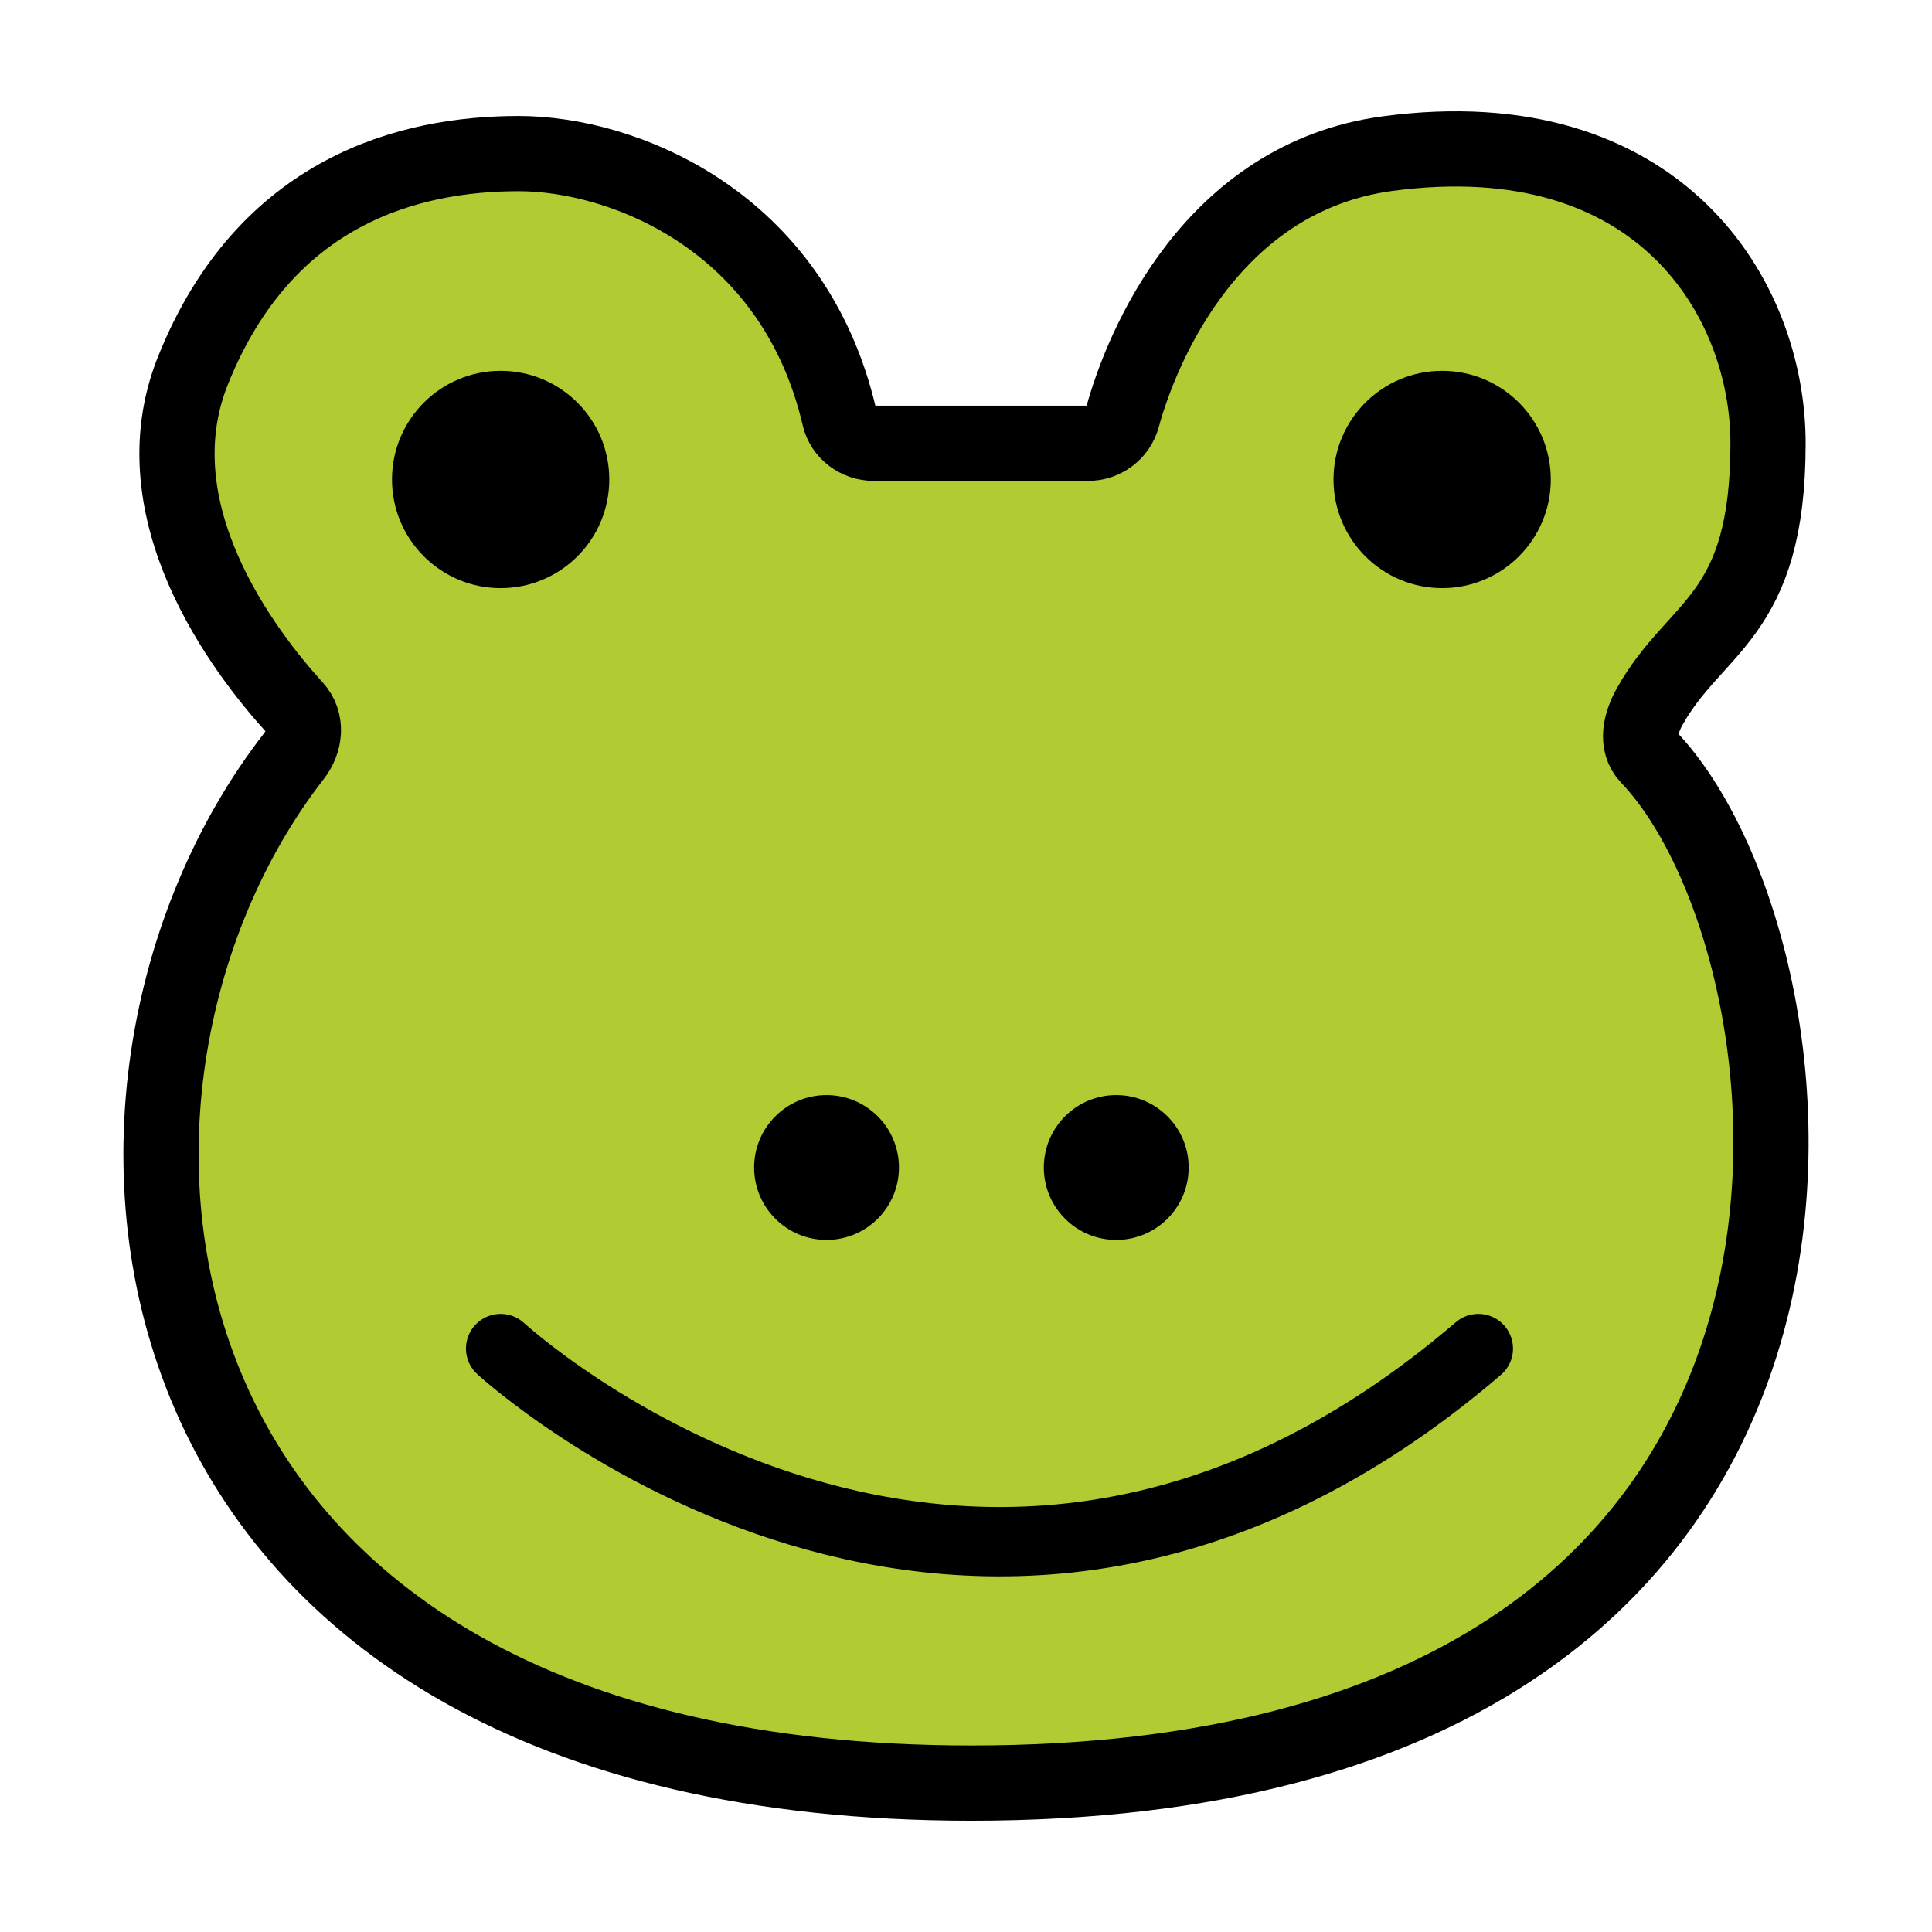
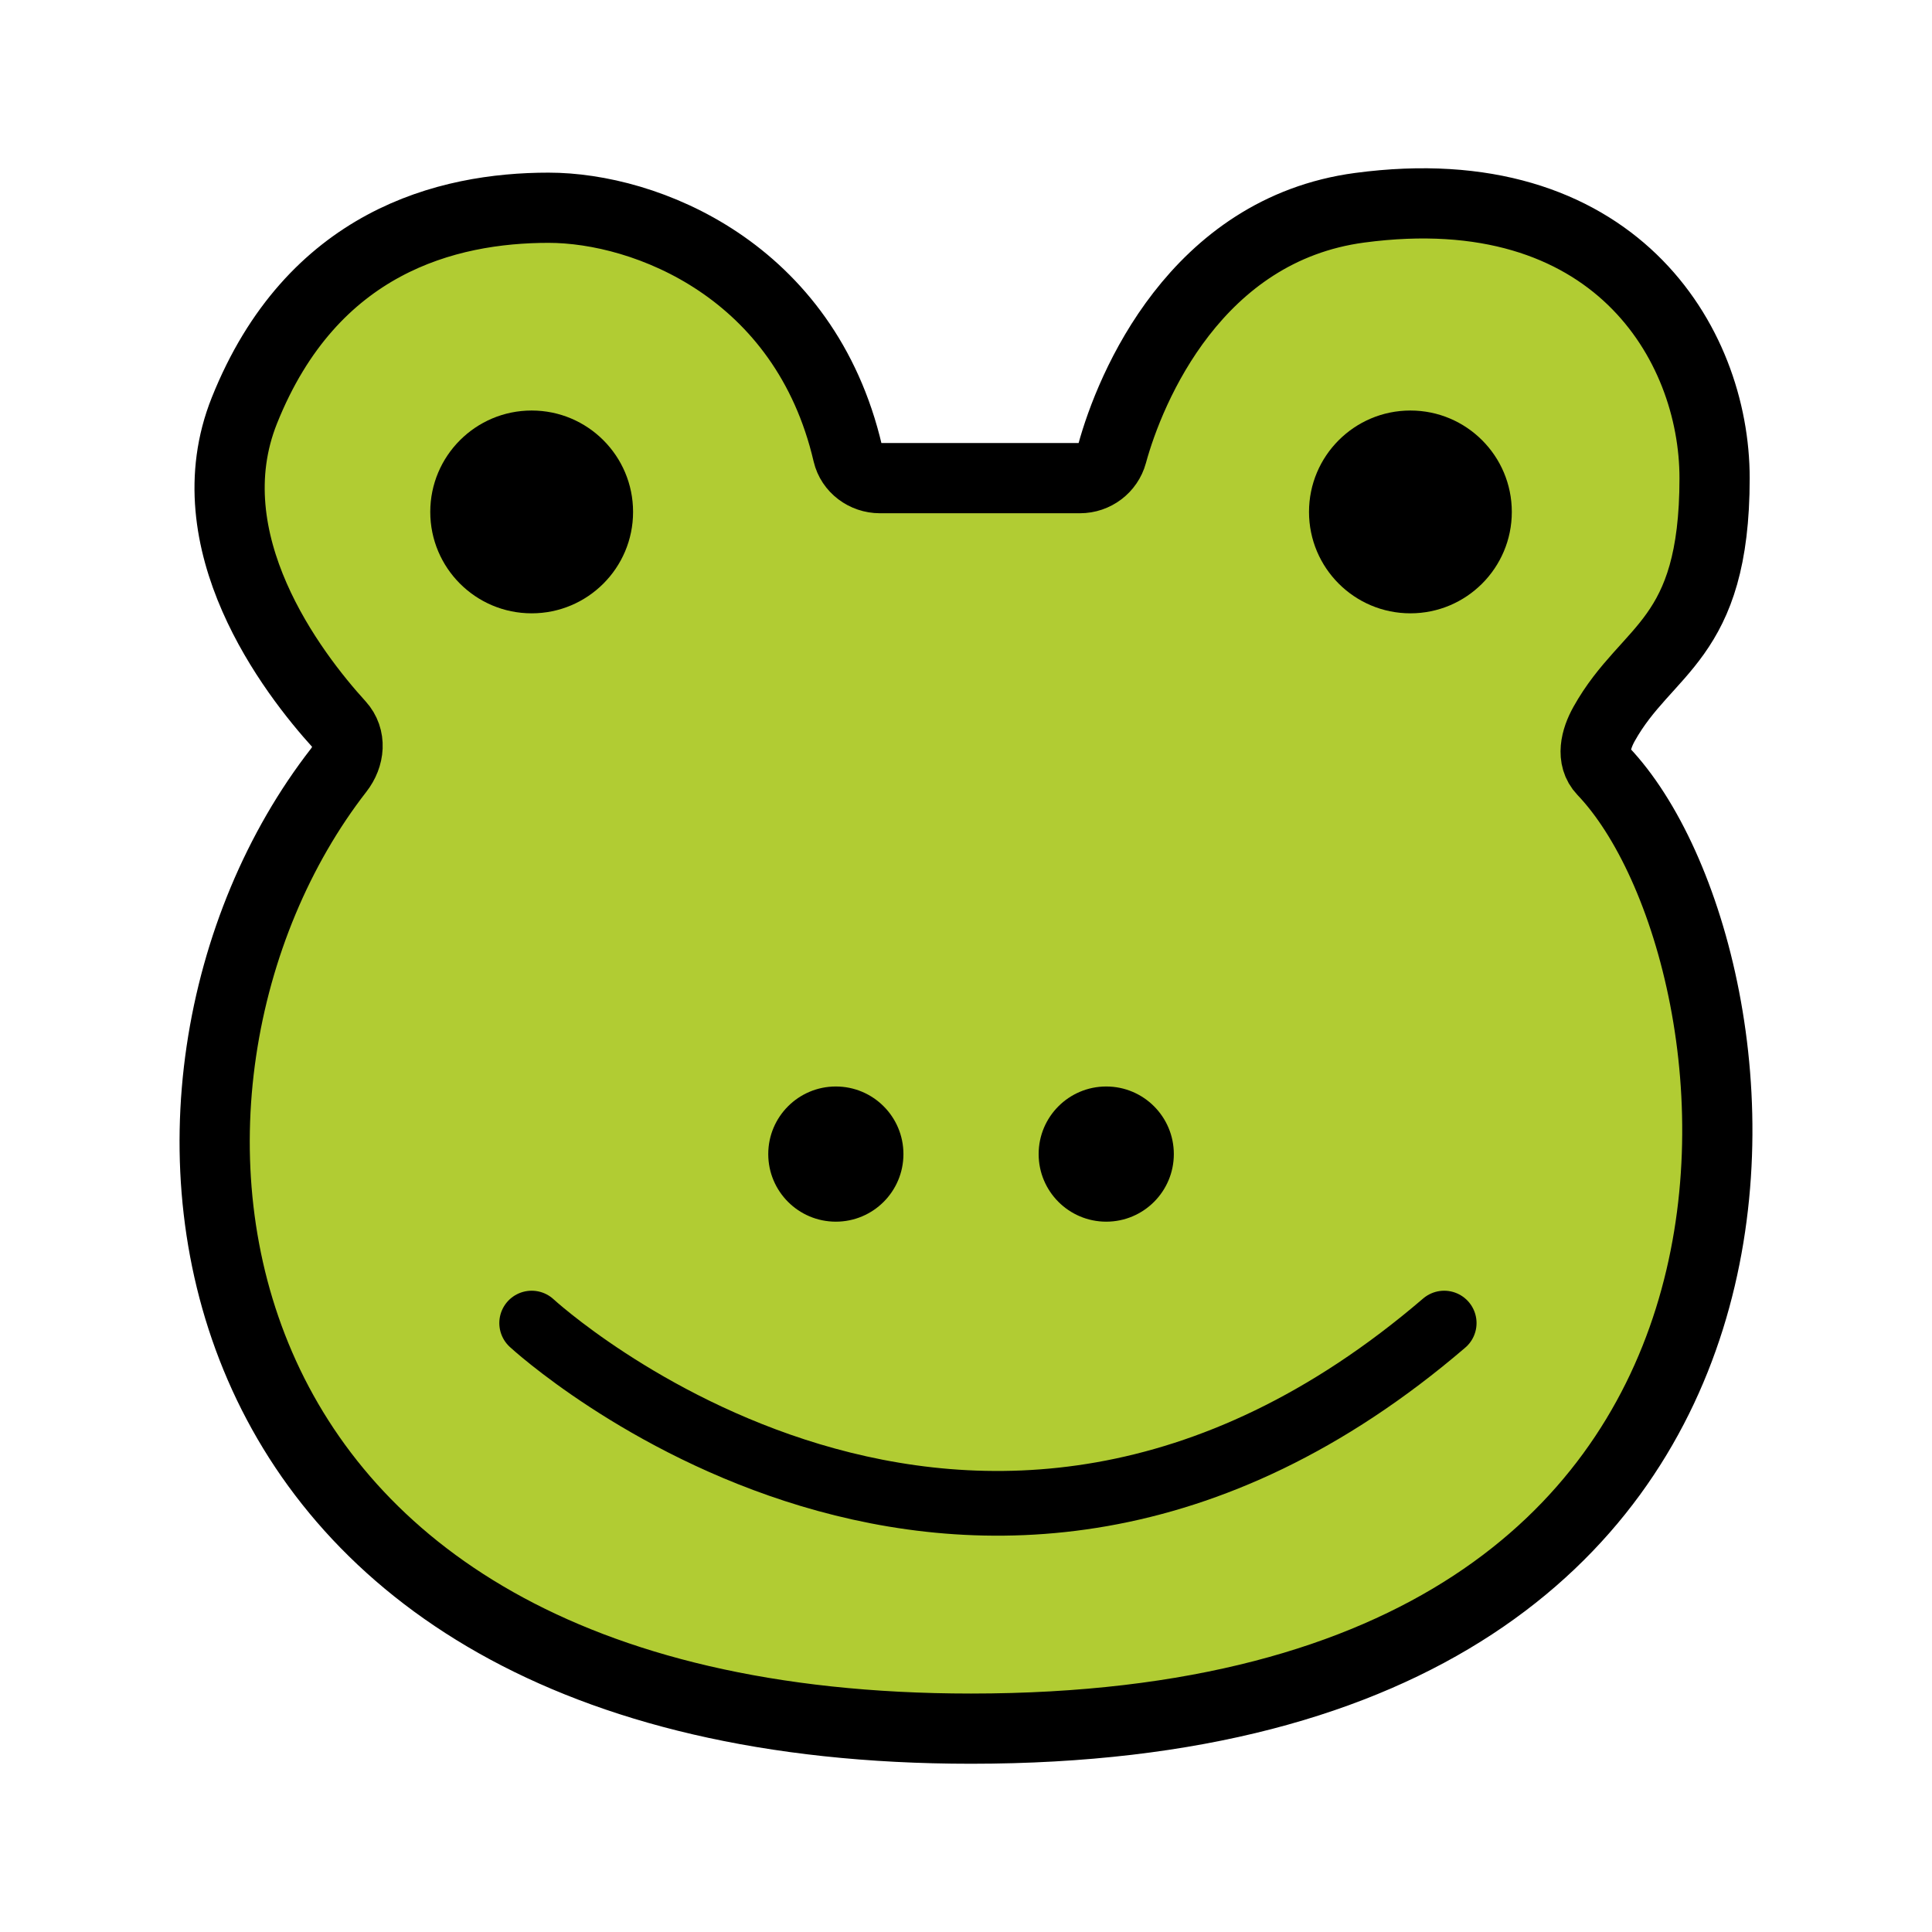
<svg xmlns="http://www.w3.org/2000/svg" width="72px" height="72px" version="1.1" xml:space="preserve" style="fill-rule:evenodd;clip-rule:evenodd;stroke-linecap:round;stroke-linejoin:round;stroke-miterlimit:10;">
-   <g transform="matrix(1.29192,0,0,1.29192,-10.3345,-12.3632)">
+   <g transform="matrix(1.20579,0,0,1.20579,-7.2455,-9.13894)">
    <g id="color">
      <path d="M39.386,22.357C39.849,22.357 40.257,22.052 40.379,21.604C40.939,19.551 42.97,14.675 48.033,14C55.867,12.955 59.001,18.178 59.001,22.357C59.001,27.417 56.912,27.579 55.586,29.954C55.322,30.426 55.178,31.012 55.551,31.403C60.994,37.1 63.741,61.006 36.02,61.006C10.951,61.006 9,41 16.476,31.384C16.809,30.956 16.867,30.383 16.502,29.981C15.032,28.366 11.943,24.317 13.562,20.267C15.651,15.045 19.83,14 22.963,14C25.966,14 30.888,15.919 32.212,21.595C32.318,22.048 32.74,22.357 33.205,22.357L39.386,22.357Z" style="fill:#b1cc33;fill-rule:nonzero;" />
    </g>
  </g>
  <g id="line" transform="matrix(0.935086,0,0,0.935086,2.46325,0.99489)">
-     <g transform="matrix(1.3816,0,0,1.3816,-13.6861,-14.2854)">
+     <g transform="matrix(1.2895,0,0,1.2895,-10.3827,-10.8373)">
      <path d="M39.386,22.357C39.849,22.357 40.257,22.052 40.379,21.604C40.939,19.551 42.97,14.675 48.033,14C55.867,12.955 59.001,18.178 59.001,22.357C59.001,27.417 56.912,27.579 55.586,29.954C55.322,30.426 55.178,31.012 55.551,31.403C60.994,37.1 63.741,61.006 36.02,61.006C10.951,61.006 9,41 16.476,31.384C16.809,30.956 16.867,30.383 16.502,29.981C15.032,28.366 11.943,24.317 13.562,20.267C15.651,15.045 19.83,14 22.963,14C25.966,14 30.888,15.919 32.212,21.595C32.318,22.048 32.74,22.357 33.205,22.357L39.386,22.357Z" style="fill:none;fill-rule:nonzero;stroke:#000;stroke-width:2.17px;" />
    </g>
-     <g transform="matrix(1.3816,0,0,1.3816,-13.6861,-14.2854)">
+     <g transform="matrix(1.2895,0,0,1.2895,-10.3827,-10.8373)">
      <path d="M22.441,48.471C22.441,48.471 36.02,61.006 50.644,48.471" style="fill:none;fill-rule:nonzero;stroke:#000;stroke-width:2px;" />
    </g>
-     <g transform="matrix(1.3816,0,0,1.3816,-13.6861,-14.2854)">
+     <g transform="matrix(1.2895,0,0,1.2895,-10.3827,-10.8373)">
      <circle cx="22.441" cy="23.401" r="3.134" />
    </g>
-     <g transform="matrix(1.3816,0,0,1.3816,-13.6861,-14.2854)">
+     <g transform="matrix(1.2895,0,0,1.2895,-10.3827,-10.8373)">
      <circle cx="49.6" cy="23.401" r="3.134" />
    </g>
-     <g transform="matrix(1.3816,0,0,1.3816,-13.6861,-14.2854)">
+     <g transform="matrix(1.2895,0,0,1.2895,-10.3827,-10.8373)">
      <circle cx="31.842" cy="43.248" r="2.089" />
    </g>
-     <g transform="matrix(1.3816,0,0,1.3816,-13.6861,-14.2854)">
+     <g transform="matrix(1.2895,0,0,1.2895,-10.3827,-10.8373)">
      <circle cx="40.199" cy="43.248" r="2.089" />
    </g>
  </g>
</svg>
